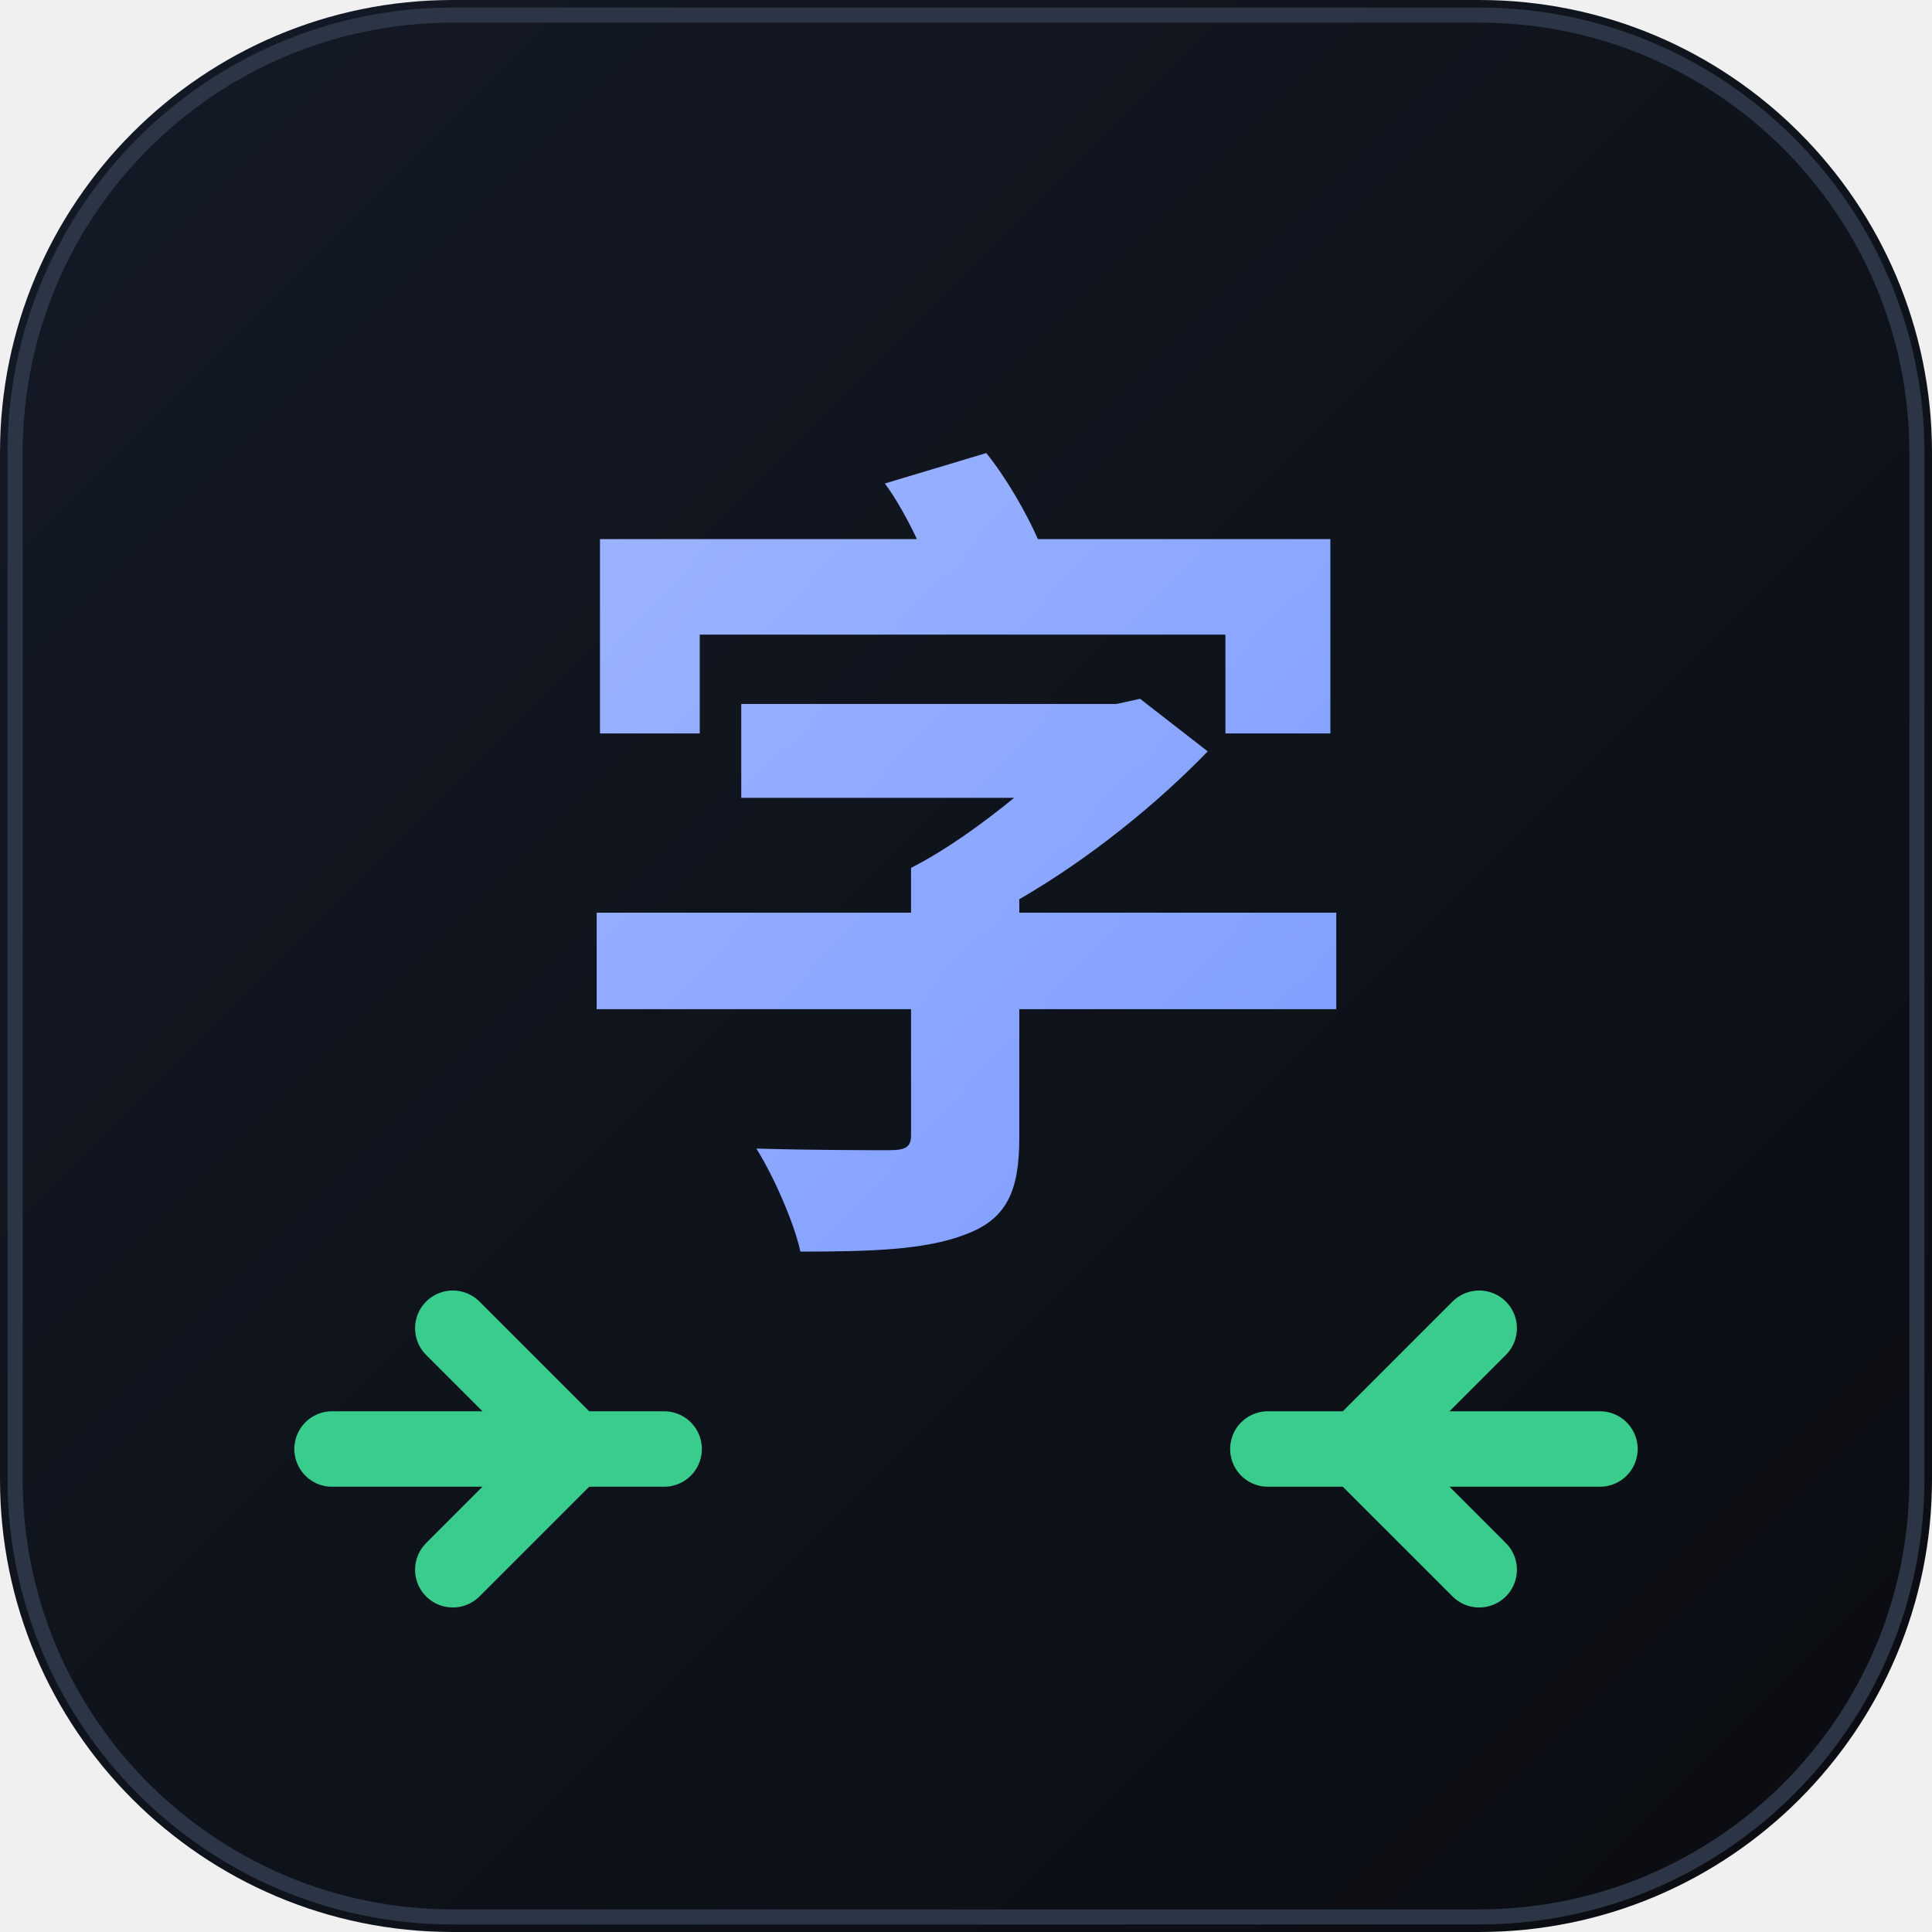
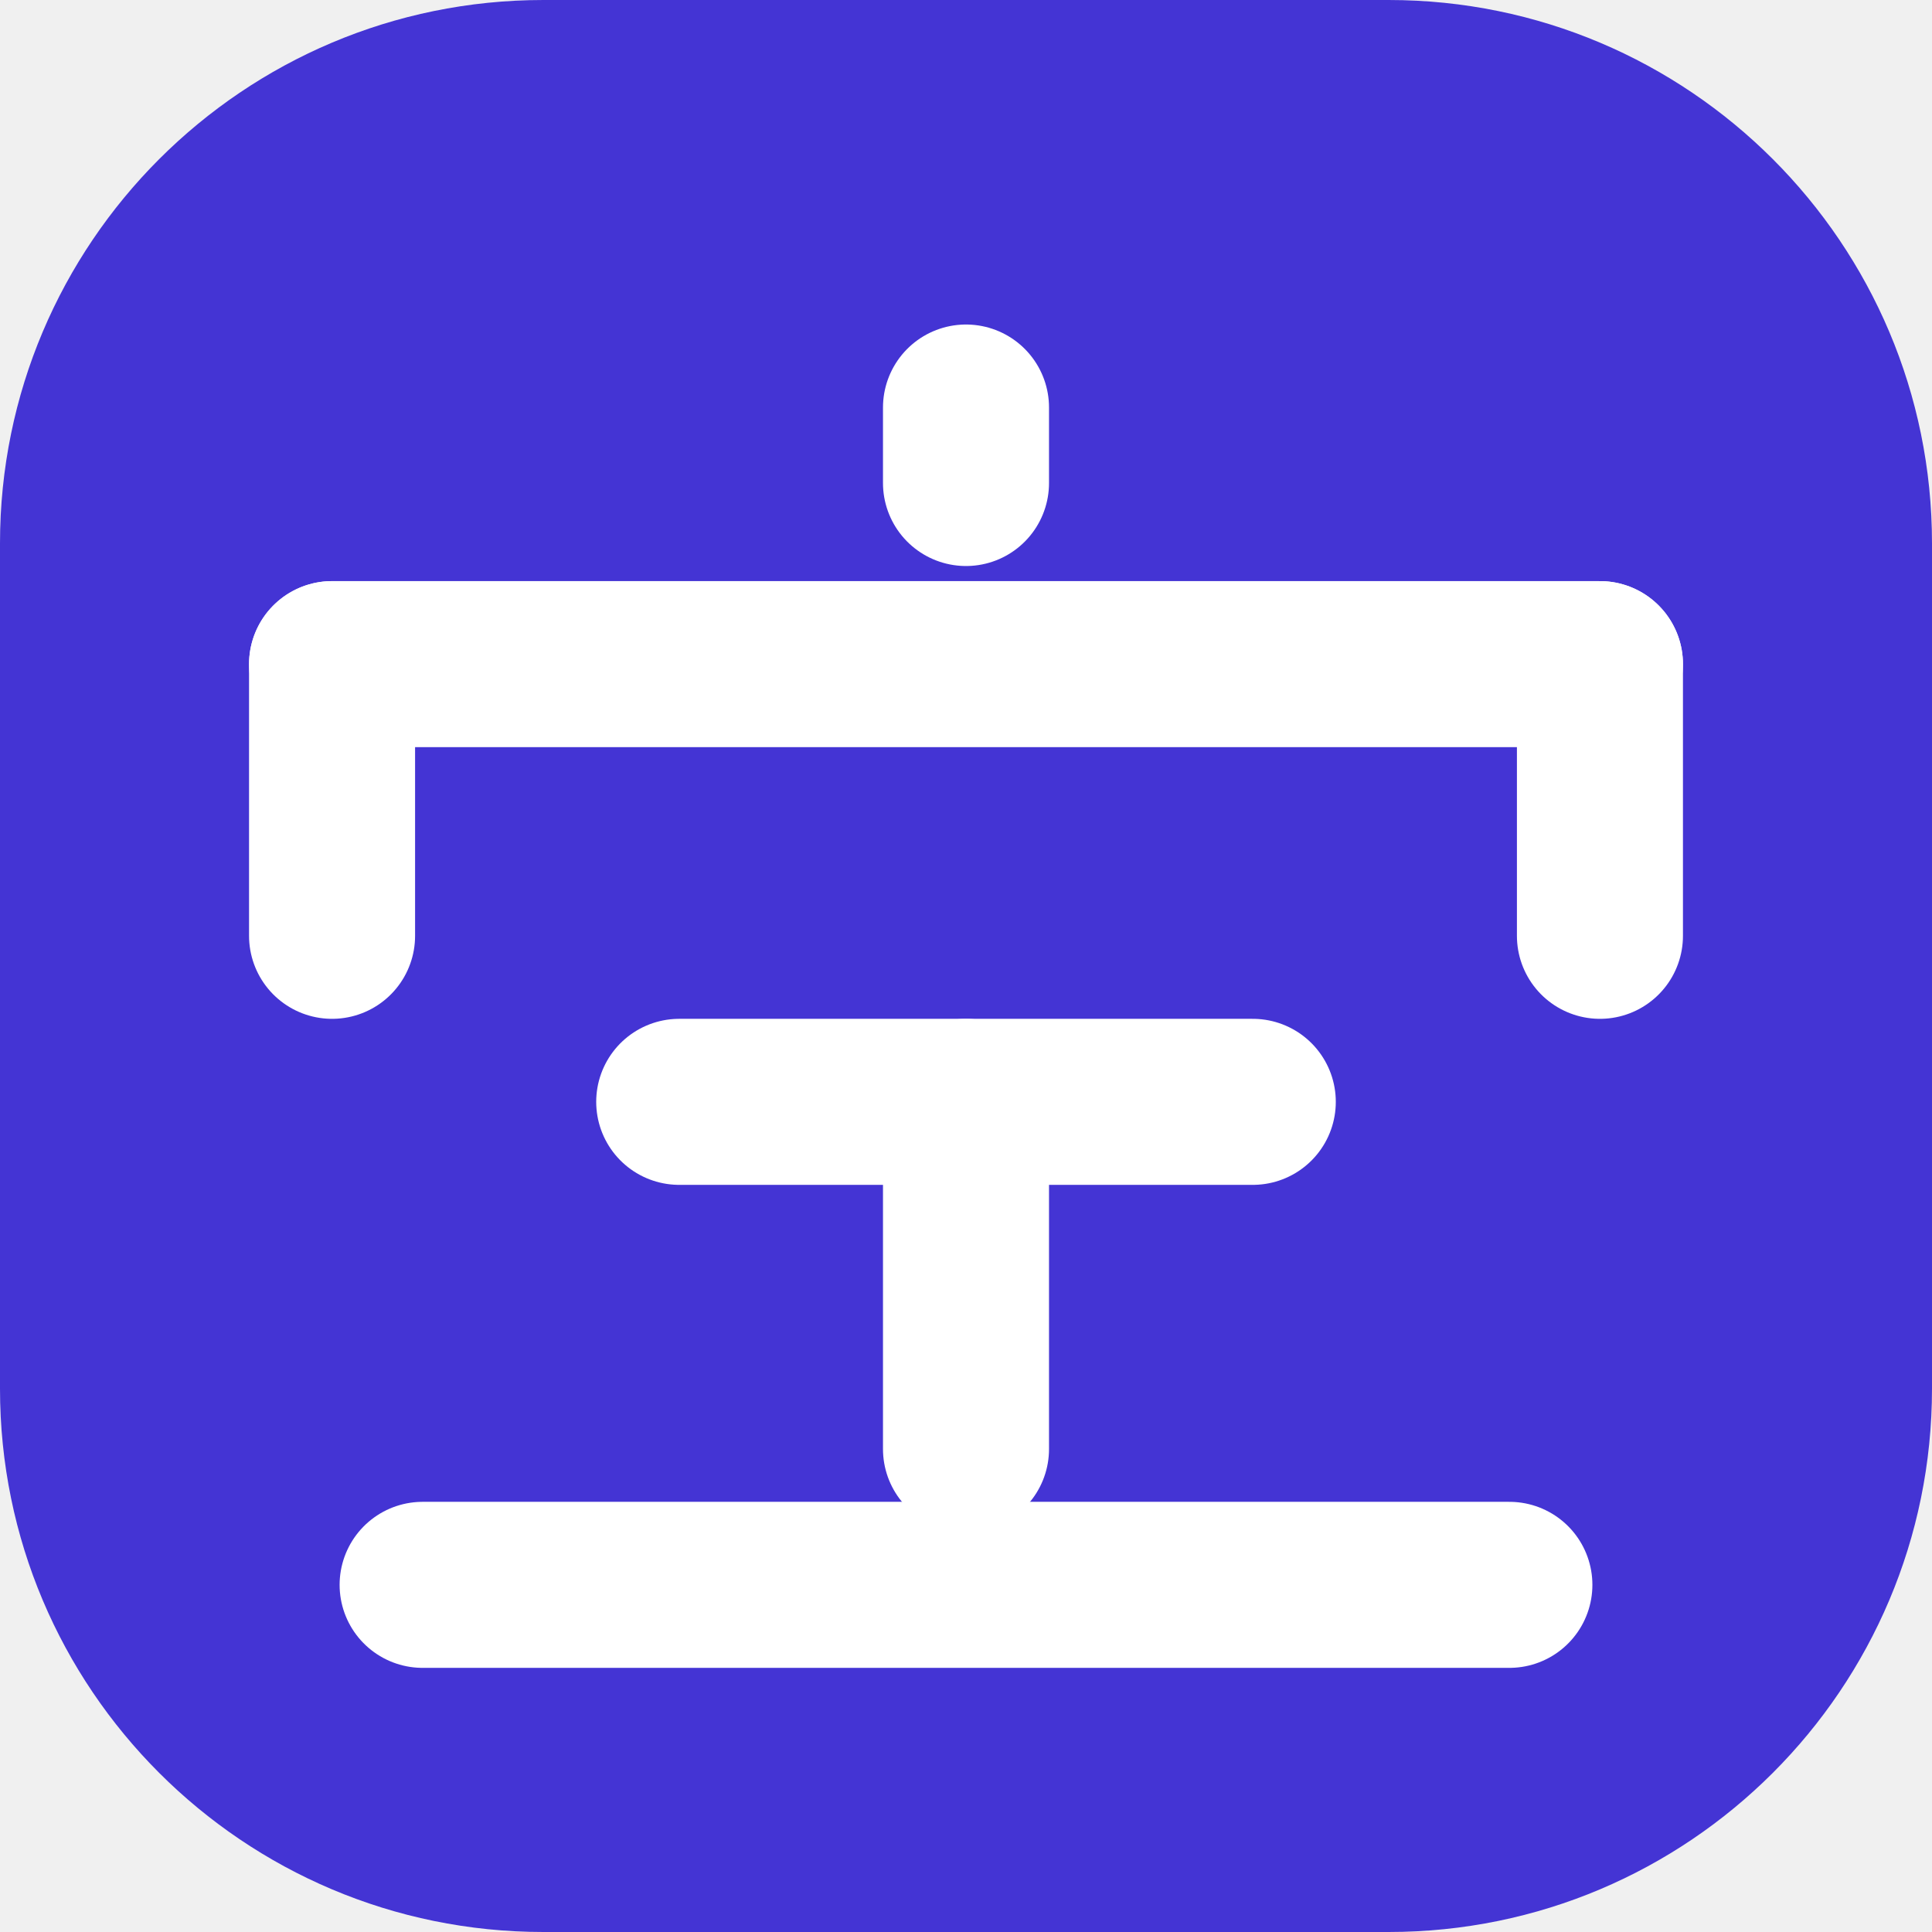
<svg xmlns="http://www.w3.org/2000/svg" viewBox="0 0 128 128" width="128" height="128" role="img" aria-label="字压 FontSqueeze">
-   <defs>
-     <linearGradient id="bg" x1="0" y1="0" x2="1" y2="1">
-       <stop offset="0" stop-color="#141a26" />
-       <stop offset="1" stop-color="#0a0c11" />
-     </linearGradient>
-     <linearGradient id="ink" x1="0" y1="0" x2="1" y2="1">
-       <stop offset="0" stop-color="#9db4ff" />
-       <stop offset="1" stop-color="#7c9cff" />
-     </linearGradient>
-   </defs>
-   <rect width="128" height="128" rx="30" fill="url(#bg)" />
-   <rect x="1" y="1" width="126" height="126" rx="29" fill="none" stroke="#2b3545" />
-   <text x="64" y="78" text-anchor="middle" font-size="56" font-weight="700" font-family="PingFang SC, Hiragino Sans GB, Microsoft YaHei, Noto Sans CJK SC, sans-serif" fill="url(#ink)">字</text>
-   <g stroke="#3ddc97" stroke-width="5" stroke-linecap="round" fill="none" opacity="0.92">
-     <path d="M22 96 H44" />
-     <path d="M30 88 L38 96 L30 104" />
-     <path d="M106 96 H84" />
-     <path d="M98 88 L90 96 L98 104" />
+   <rect width="128" height="128" rx="36" fill="#4434d4" />
+   <g stroke="#ffffff" stroke-width="11" stroke-linecap="round" stroke-linejoin="round" fill="none">
+     <path d="M64 27 L64 32" />
+     <path d="M22 44 L106 44" />
+     <path d="M22 44 L22 62" />
+     <path d="M106 44 L106 62" />
+     <path d="M45 73 L83 73" />
+     <path d="M64 73 L64 96" />
+     <path d="M28 105 L100 105" />
  </g>
</svg>
